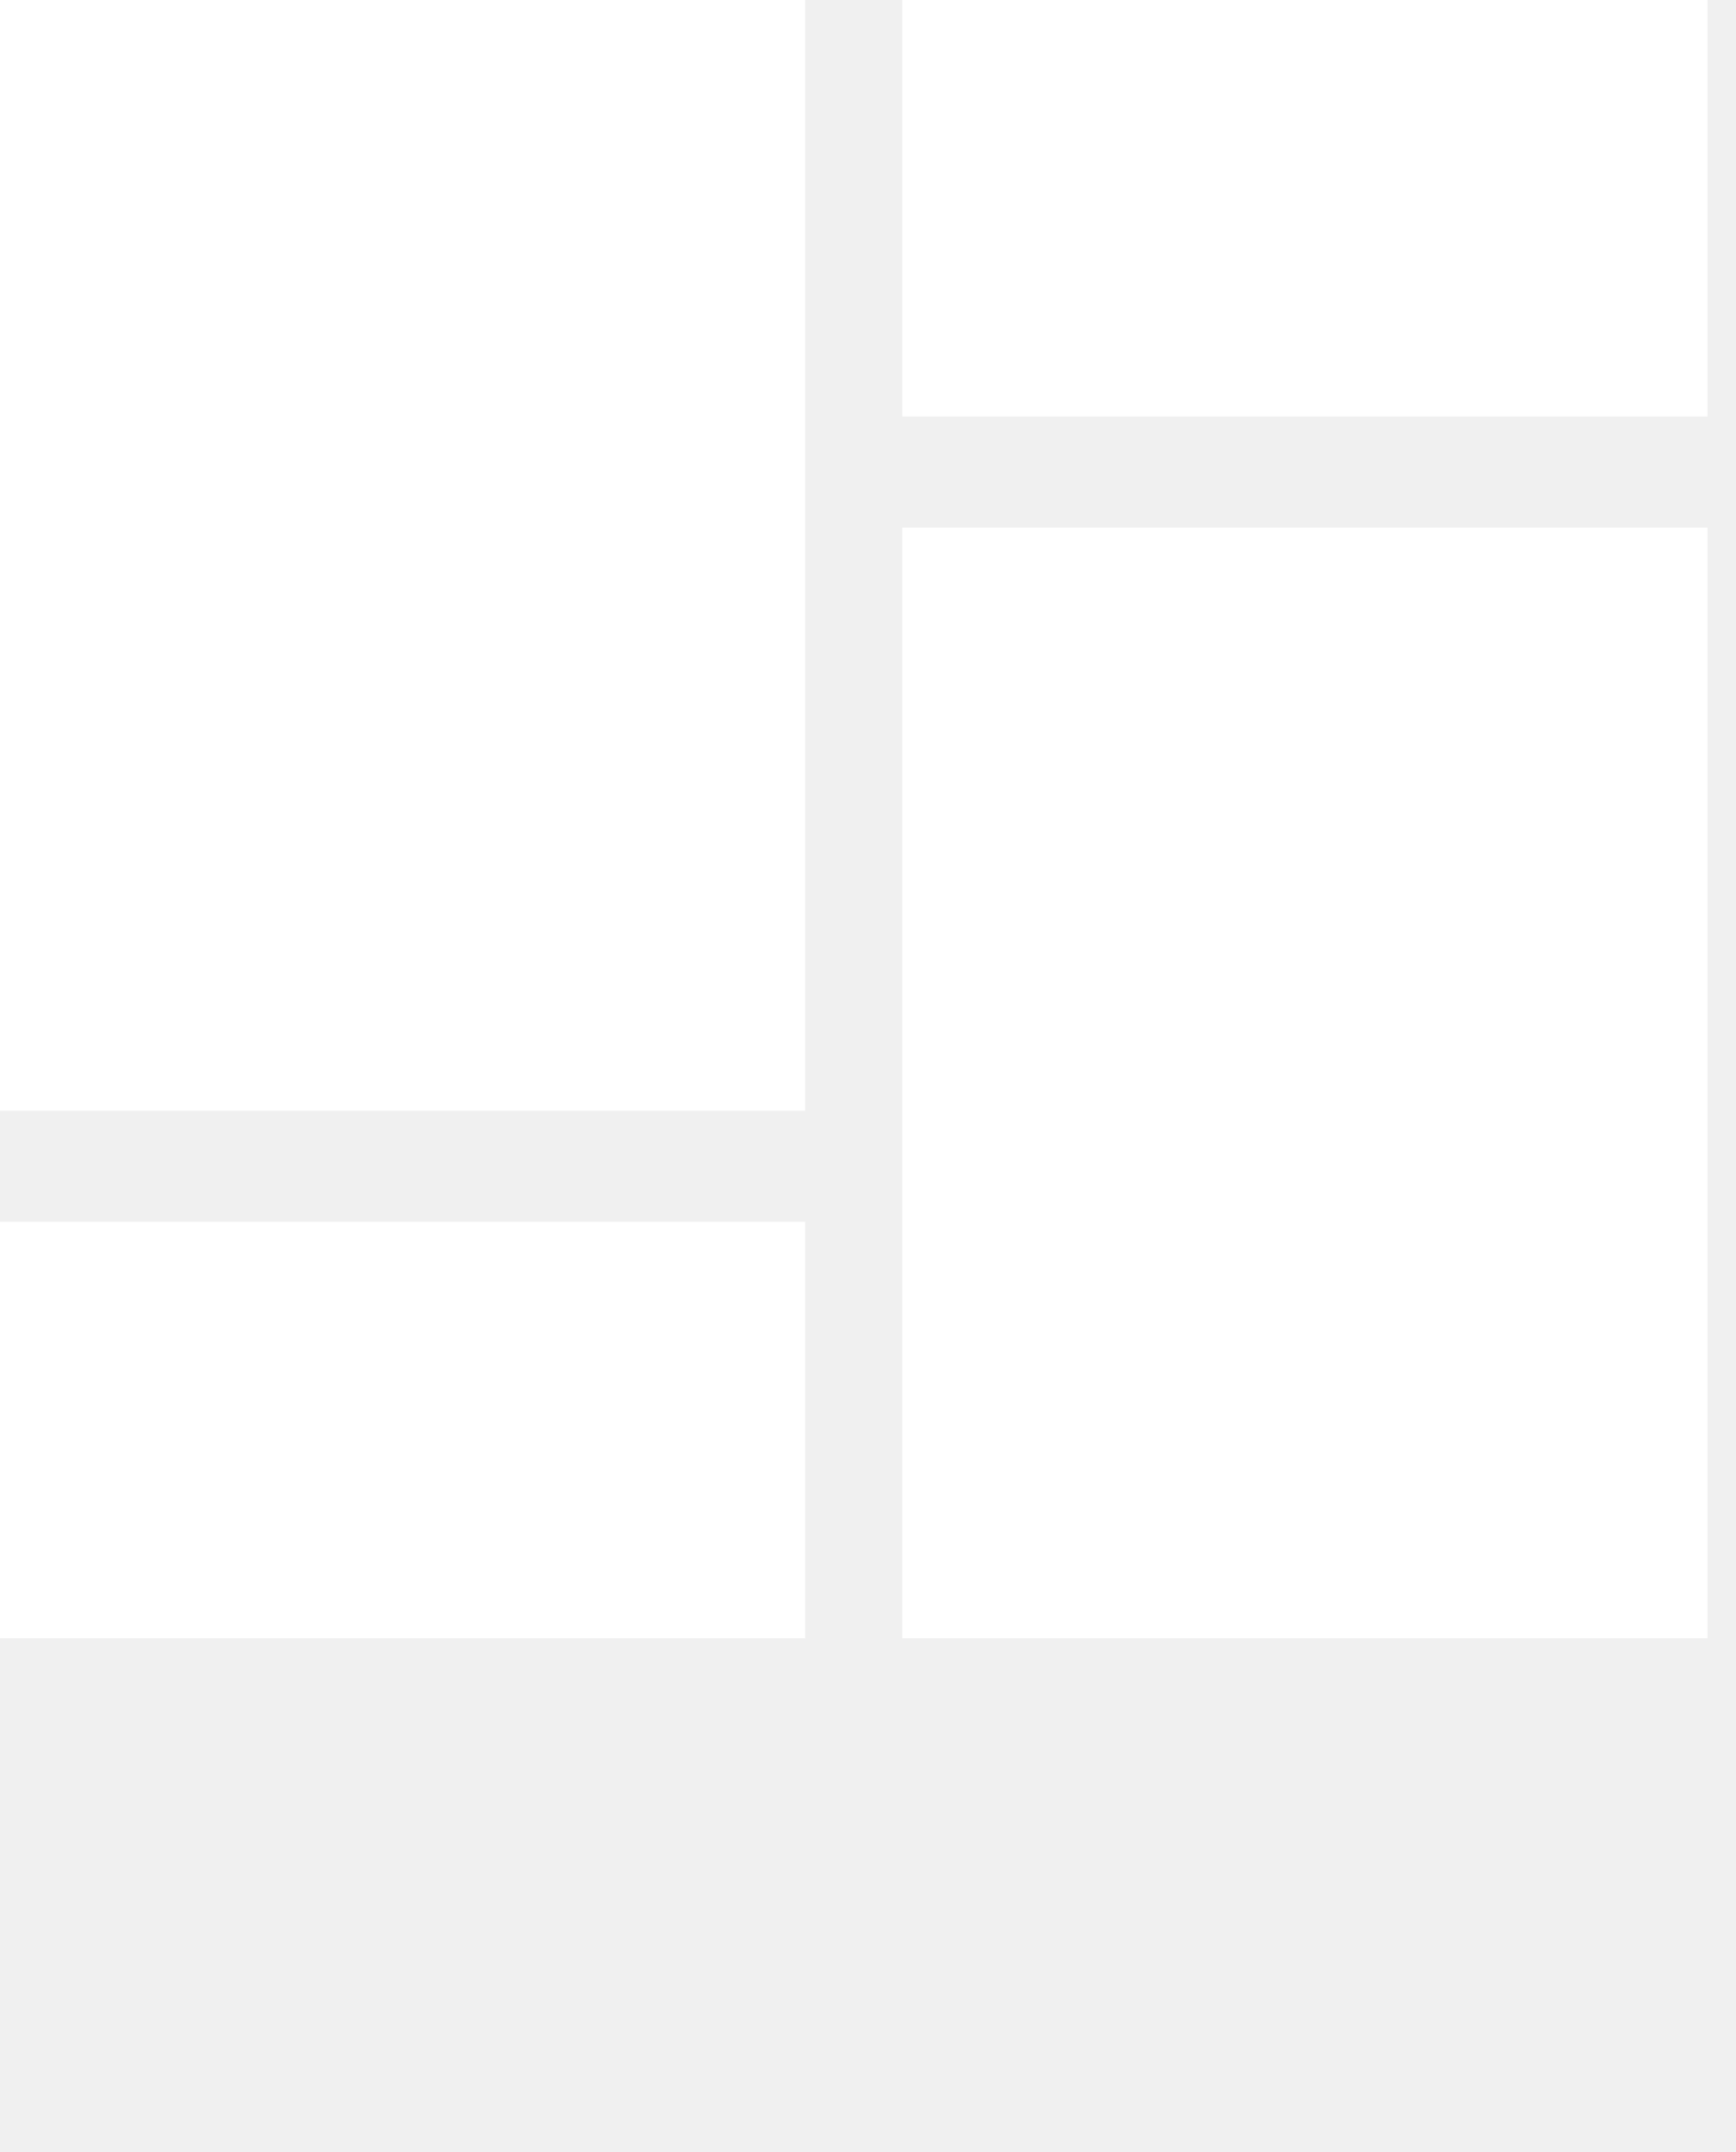
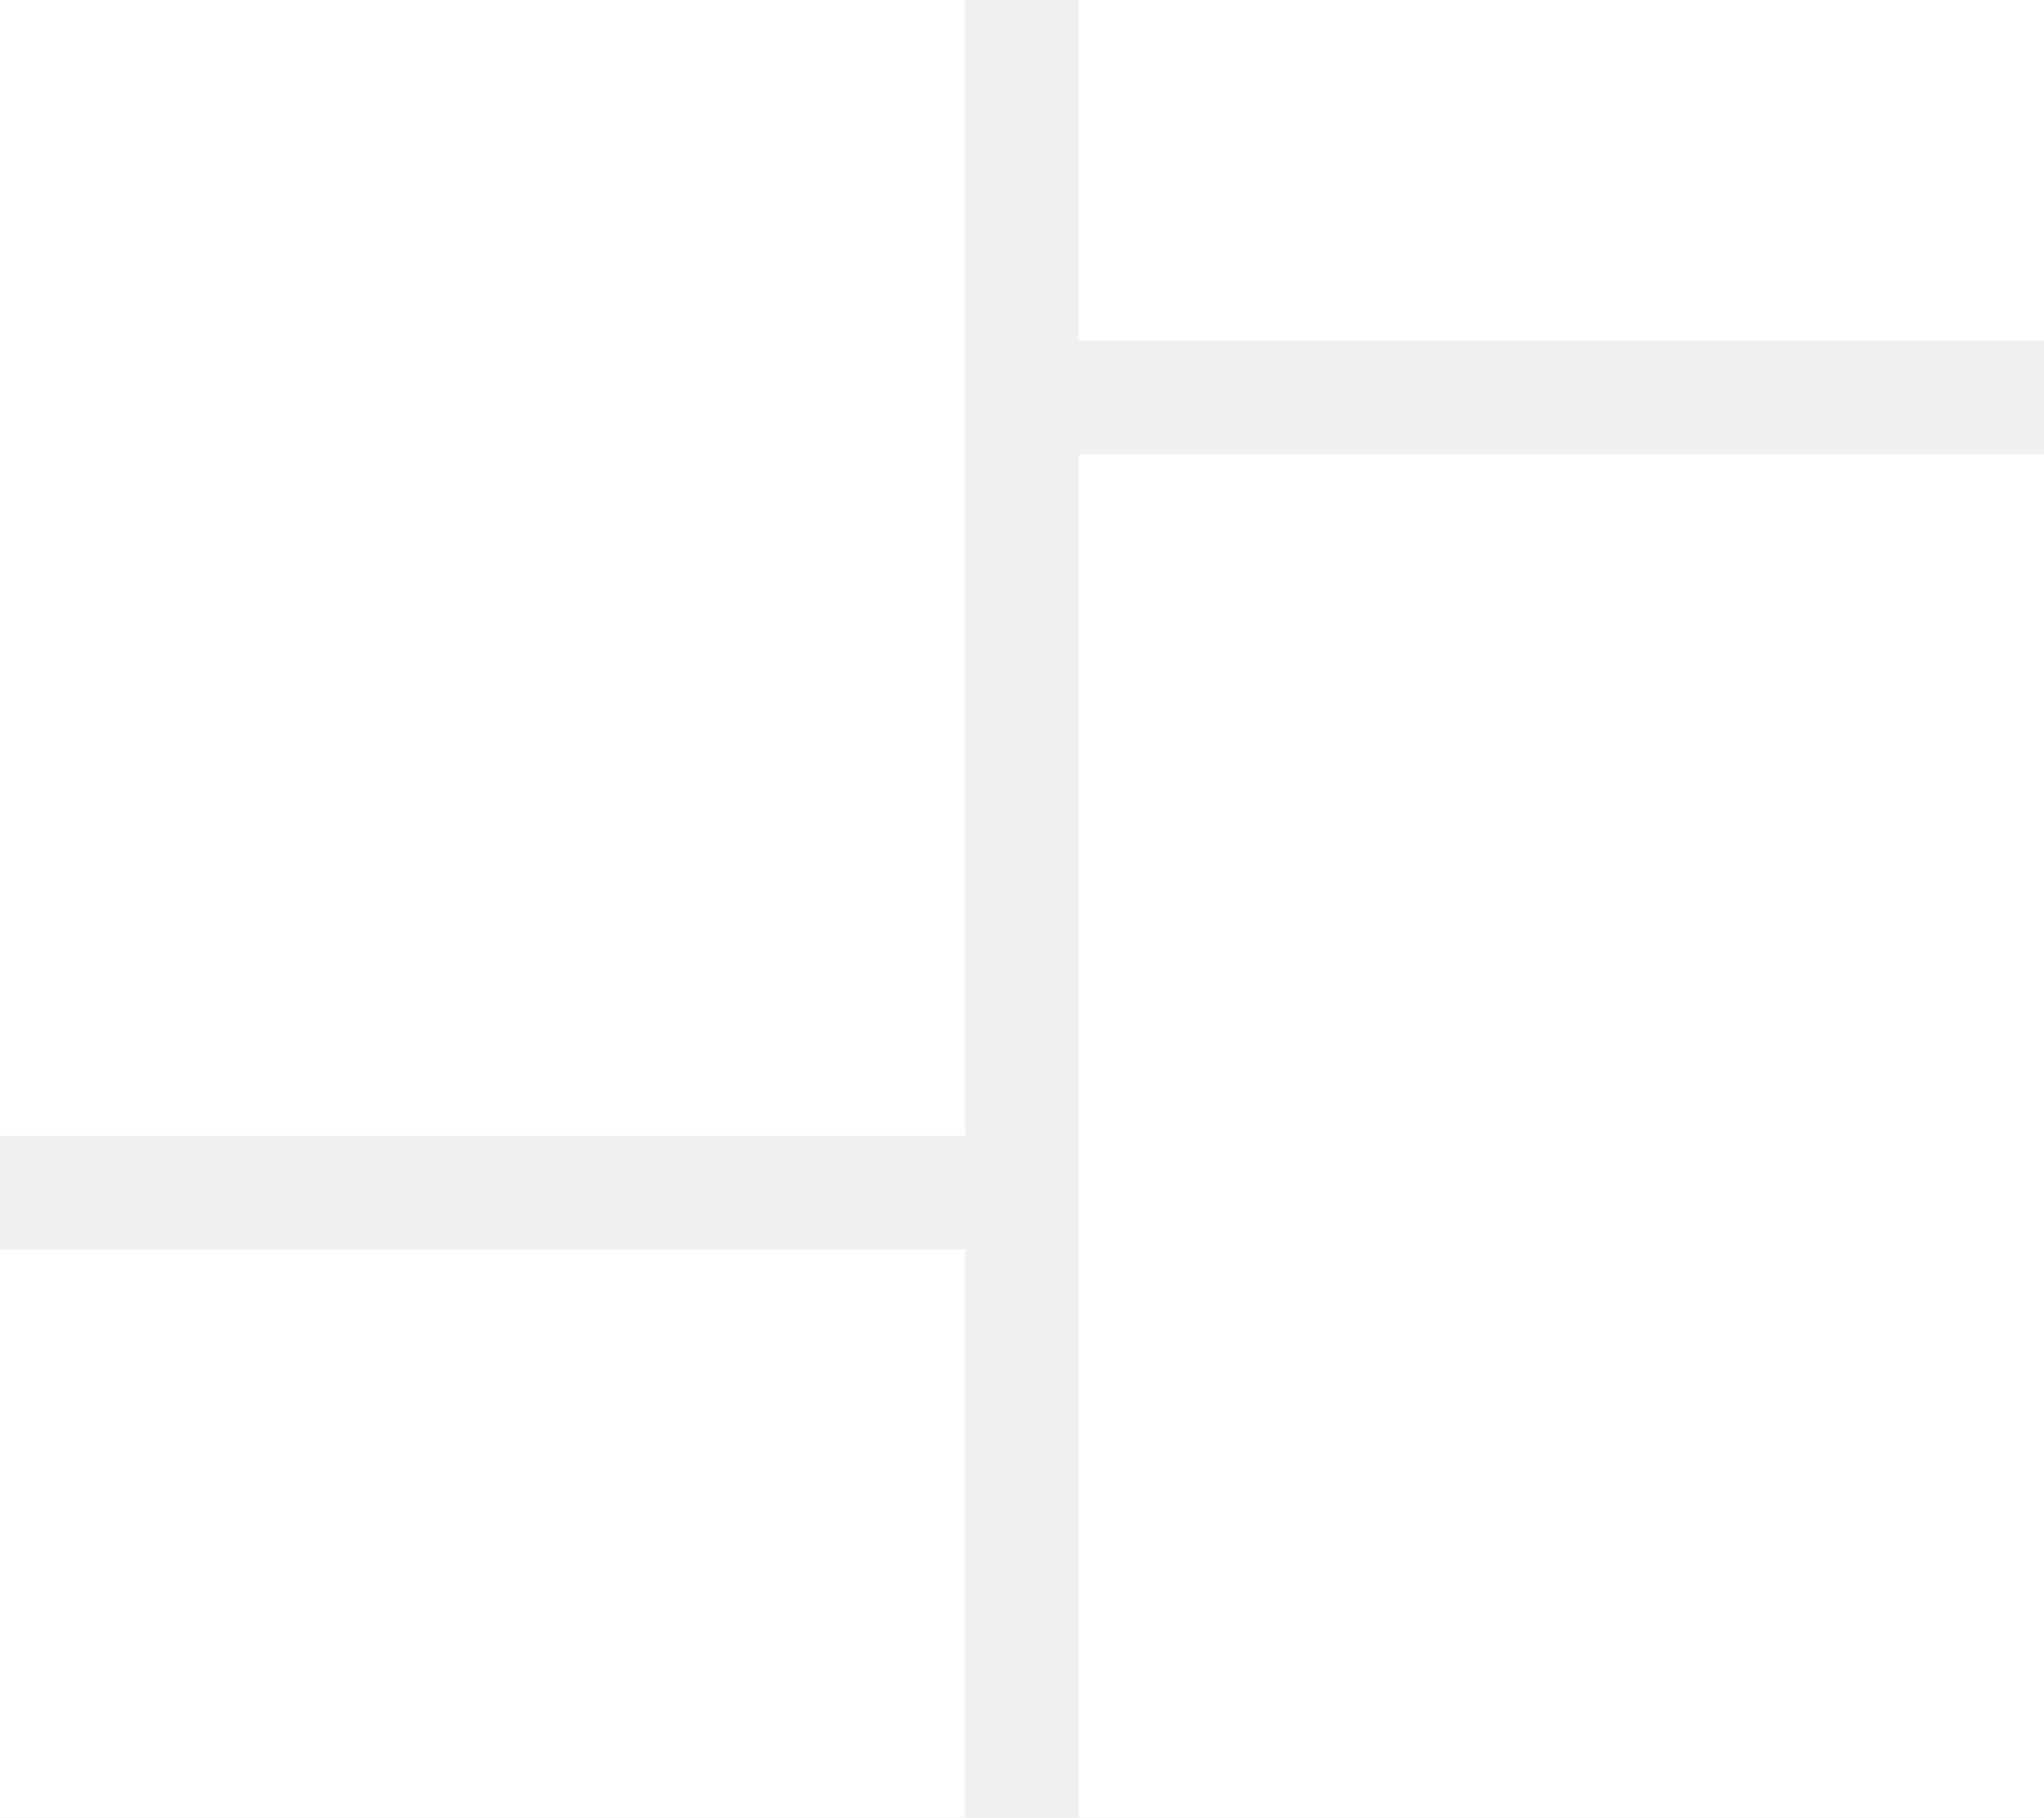
- <svg xmlns="http://www.w3.org/2000/svg" viewBox="0 0 125 155" version="1.1" id="svg5">
+ <svg xmlns="http://www.w3.org/2000/svg" height="16" width="18" viewBox="0 0 576 512" id="svg5">
  <defs id="defs2" />
-   <rect style="fill:#ffffff;fill-rule:evenodd;stroke-width:0.265" id="rect31" width="58" height="80" x="0" y="0" />
-   <rect style="fill:#ffffff;fill-rule:evenodd;stroke-width:0.265" id="rect31-9" width="58" height="80" x="65" y="38" />
-   <rect style="fill:#ffffff;fill-rule:evenodd;stroke-width:0.265" id="rect241" width="58" height="30" x="0" y="88" />
-   <rect style="fill:#ffffff;fill-rule:evenodd;stroke-width:0.265" id="rect243" width="58" height="30" x="65" y="0" />
+   <rect fill="#ffffff" id="rect584" width="272" height="320" x="0" y="0" />
+   <rect fill="#ffffff" id="rect586" width="272" height="160" x="0" y="352" />
+   <rect fill="#ffffff" id="rect595" width="272" height="384" x="304" y="128" />
+   <rect fill="#ffffff" id="rect597" width="272" height="96" x="304" y="0" />
</svg>
